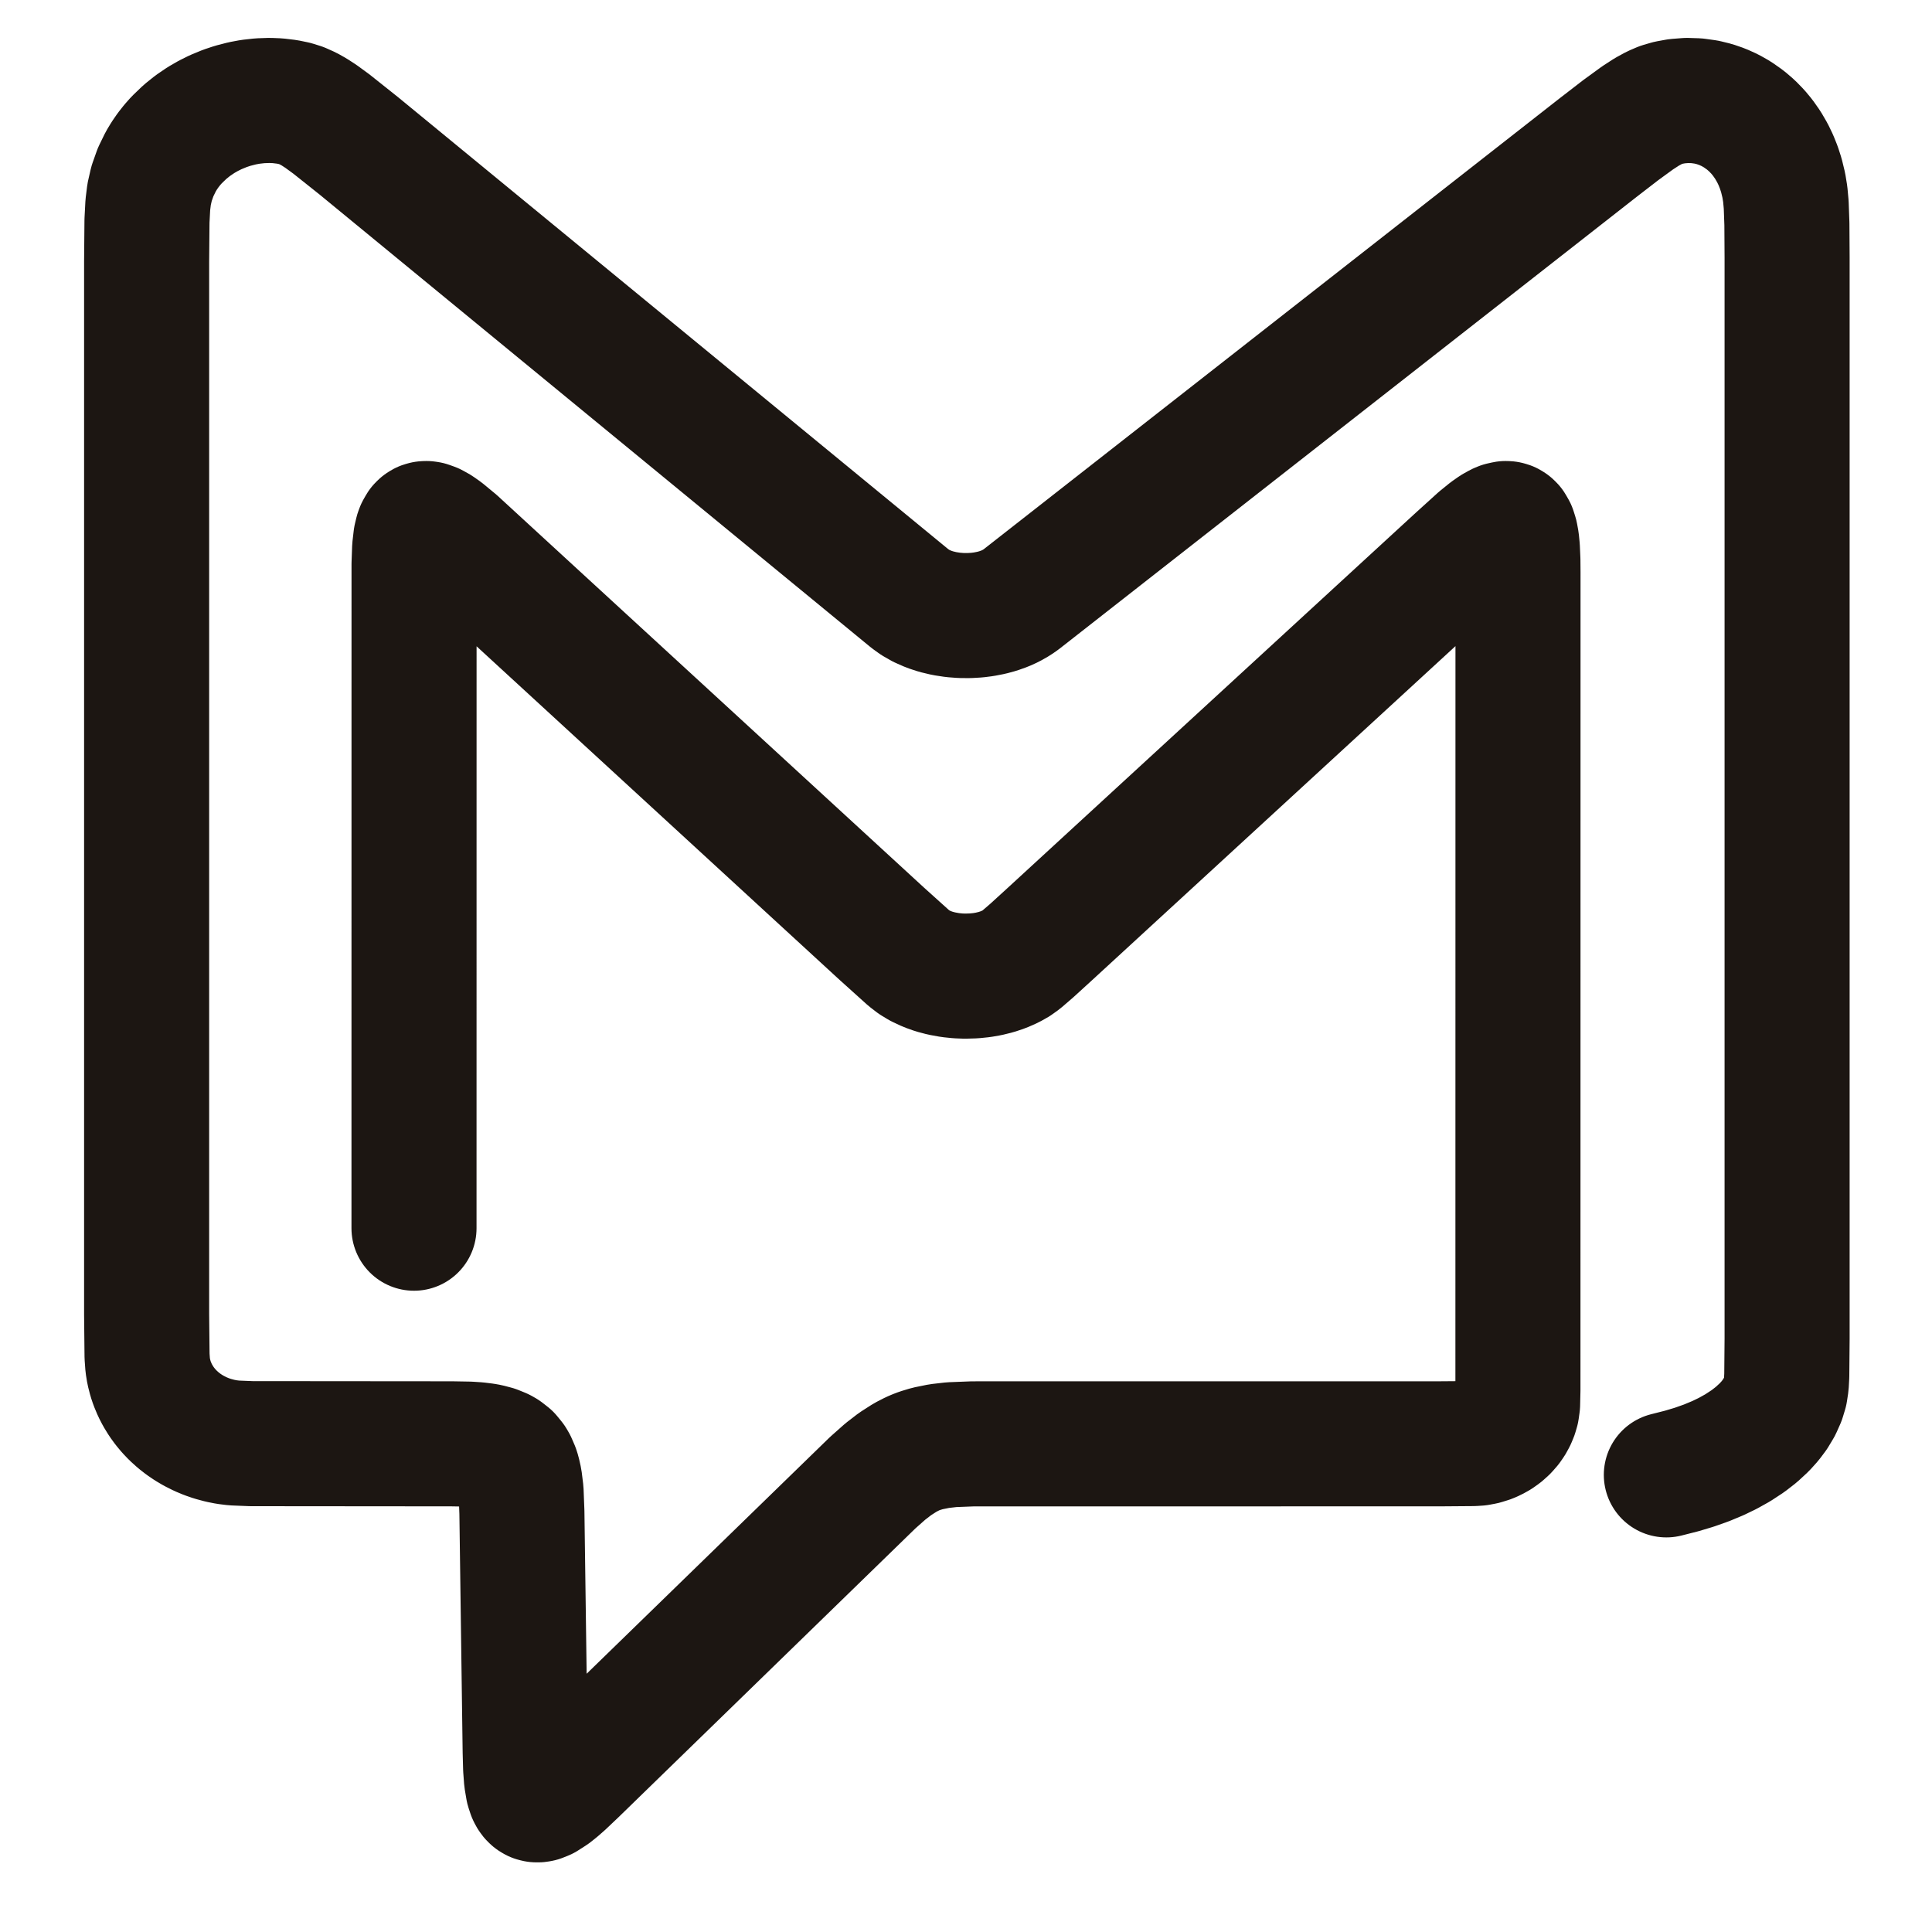
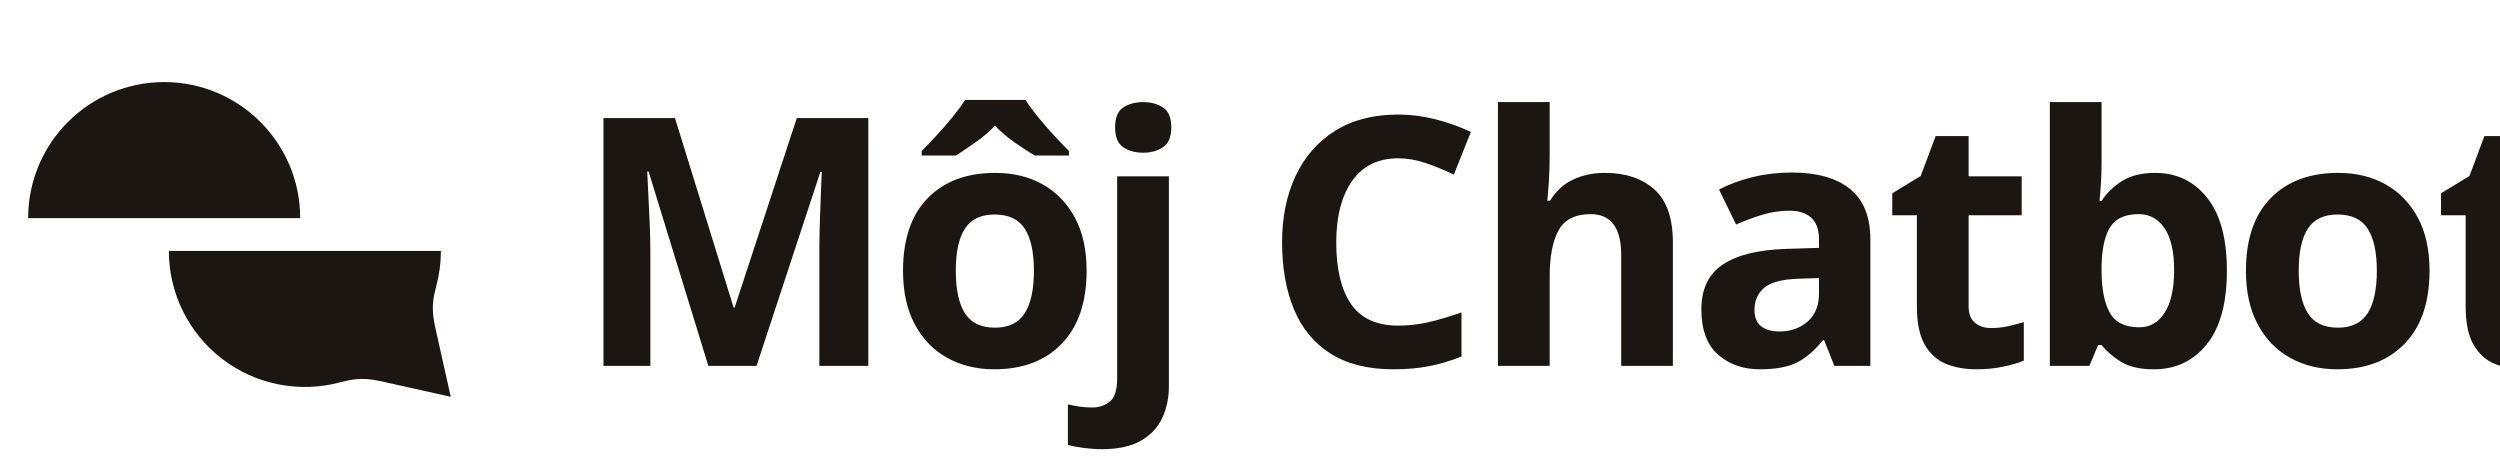
- <svg xmlns="http://www.w3.org/2000/svg" viewBox="0 0 112 112" fill="none">
-   <path d="M24 71.2L24.003 32.706L24.036 31.781L24.105 31.189L24.182 30.865L24.232 30.728L24.356 30.512L24.433 30.436L24.519 30.383L24.617 30.355L24.724 30.35L24.841 30.367L25.101 30.46L25.392 30.622L25.708 30.843L26.397 31.412L51.128 54.139L52.684 55.54L53.007 55.788L53.319 55.976L53.748 56.177L54.156 56.322L54.584 56.435L55.085 56.526L55.54 56.573L55.942 56.588L56.46 56.573L56.915 56.526L57.306 56.459L57.739 56.353L58.152 56.216L58.589 56.024L58.903 55.847L59.195 55.638L59.808 55.11L60.872 54.139L84.506 32.412L85.781 31.257L86.292 30.843L86.608 30.622L86.899 30.46L87.033 30.404L87.276 30.35L87.383 30.355L87.481 30.383L87.567 30.436L87.644 30.512L87.768 30.728L87.86 31.019L87.924 31.374L87.964 31.781L87.994 32.464L88 33.2L87.996 80.578L87.977 81.4L87.928 81.748L87.856 81.994L87.758 82.229L87.637 82.45L87.493 82.658L87.289 82.891L87.056 83.099L86.821 83.265L86.567 83.406L86.351 83.5L86.008 83.607L85.699 83.665L85.396 83.685L83.431 83.7L56.39 83.702L55.164 83.75L54.45 83.832L53.76 83.972L53.317 84.107L53.102 84.189L52.89 84.28L52.479 84.491L51.888 84.87L51.321 85.307L50.591 85.955L33.344 102.732L32.645 103.395L32.312 103.688L31.995 103.941L31.561 104.219L31.308 104.319L31.193 104.339L31.088 104.337L30.992 104.312L30.907 104.262L30.831 104.189L30.764 104.094L30.706 103.979L30.612 103.693L30.52 103.148L30.471 102.498L30.445 101.536L30.255 87.664L30.208 86.455L30.125 85.785L30.033 85.375L29.973 85.184L29.822 84.833L29.729 84.675L29.504 84.399L29.222 84.18L29.062 84.09L28.706 83.945L28.309 83.841L28.098 83.803L27.652 83.748L27.183 83.717L26.2 83.7L14.562 83.69L13.567 83.65L13.14 83.597L12.757 83.521L12.325 83.405L11.968 83.282L11.623 83.138L11.238 82.945L10.923 82.759L10.624 82.555L10.341 82.334L10.032 82.055L9.788 81.799L9.562 81.528L9.355 81.243L9.141 80.894L8.98 80.582L8.821 80.203L8.727 79.923L8.624 79.521L8.563 79.144L8.525 78.619L8.5 76.201L8.5 15.161L8.521 12.799L8.57 11.868L8.646 11.258L8.787 10.64L9.021 9.978L9.324 9.358L9.526 9.024L9.747 8.704L9.986 8.4L10.242 8.111L10.728 7.644L11.179 7.282L11.657 6.958L12.073 6.718L12.504 6.504L13.036 6.285L13.49 6.134L14.043 5.991L14.509 5.904L15.071 5.841L15.632 5.822L16.095 5.841L16.644 5.907L17.094 6L17.465 6.117L17.872 6.3L18.216 6.494L18.605 6.747L19.205 7.185L20.802 8.456L52.743 34.696L53.052 34.919L53.411 35.124L53.848 35.316L54.261 35.453L54.749 35.57L55.254 35.647L55.712 35.682L56.173 35.686L56.632 35.659L57.028 35.609L57.47 35.523L57.844 35.422L58.252 35.277L58.589 35.124L58.948 34.919L59.199 34.743L92.652 8.551L93.961 7.541L94.935 6.832L95.467 6.487L95.911 6.245L96.292 6.082L96.719 5.958L97.215 5.868L97.791 5.823L98.36 5.841L98.919 5.919L99.388 6.034L99.843 6.191L100.284 6.39L100.707 6.629L101.175 6.958L101.553 7.282L101.905 7.644L102.178 7.973L102.479 8.4L102.748 8.862L102.946 9.273L103.12 9.707L103.267 10.163L103.407 10.738L103.492 11.258L103.548 11.868L103.588 12.983L103.6 14.927L103.6 77.593L103.581 79.749L103.554 80.241L103.486 80.688L103.361 81.1L103.16 81.551L102.897 81.99L102.614 82.367L102.286 82.732L101.814 83.168L101.334 83.54L100.741 83.929L100.156 84.255L99.598 84.525L98.928 84.804L98.217 85.056L97.485 85.275L96.6 85.5" stroke="#1C1612" stroke-width="7.25" stroke-linecap="round" stroke-linejoin="round" />
+ <svg xmlns="http://www.w3.org/2000/svg" viewBox="0 0 533 100" role="img" aria-label="Môj Chatbot">
+   <defs />
+   <path fill="#1C1612" d="M6 46.5A29 29 0 0 1 64 46.5Z" />
+   <path fill="#1C1612" d="M36 53.5H94A29 29 0 0 1 93.01 61C91.7 65.8 92.34 67.76 93.43 72.64L96.1 84.6L84.14 81.93C79.26 80.84 77.34 80.21 72.51 81.51A29 29 0 0 1 36 53.5Z" />
+   <text x="122" y="78" fill="#1C1612" font-family="Geist, system-ui, sans-serif" font-weight="600" font-size="74" letter-spacing="-2.59">Môj Chatbot</text>
</svg>
